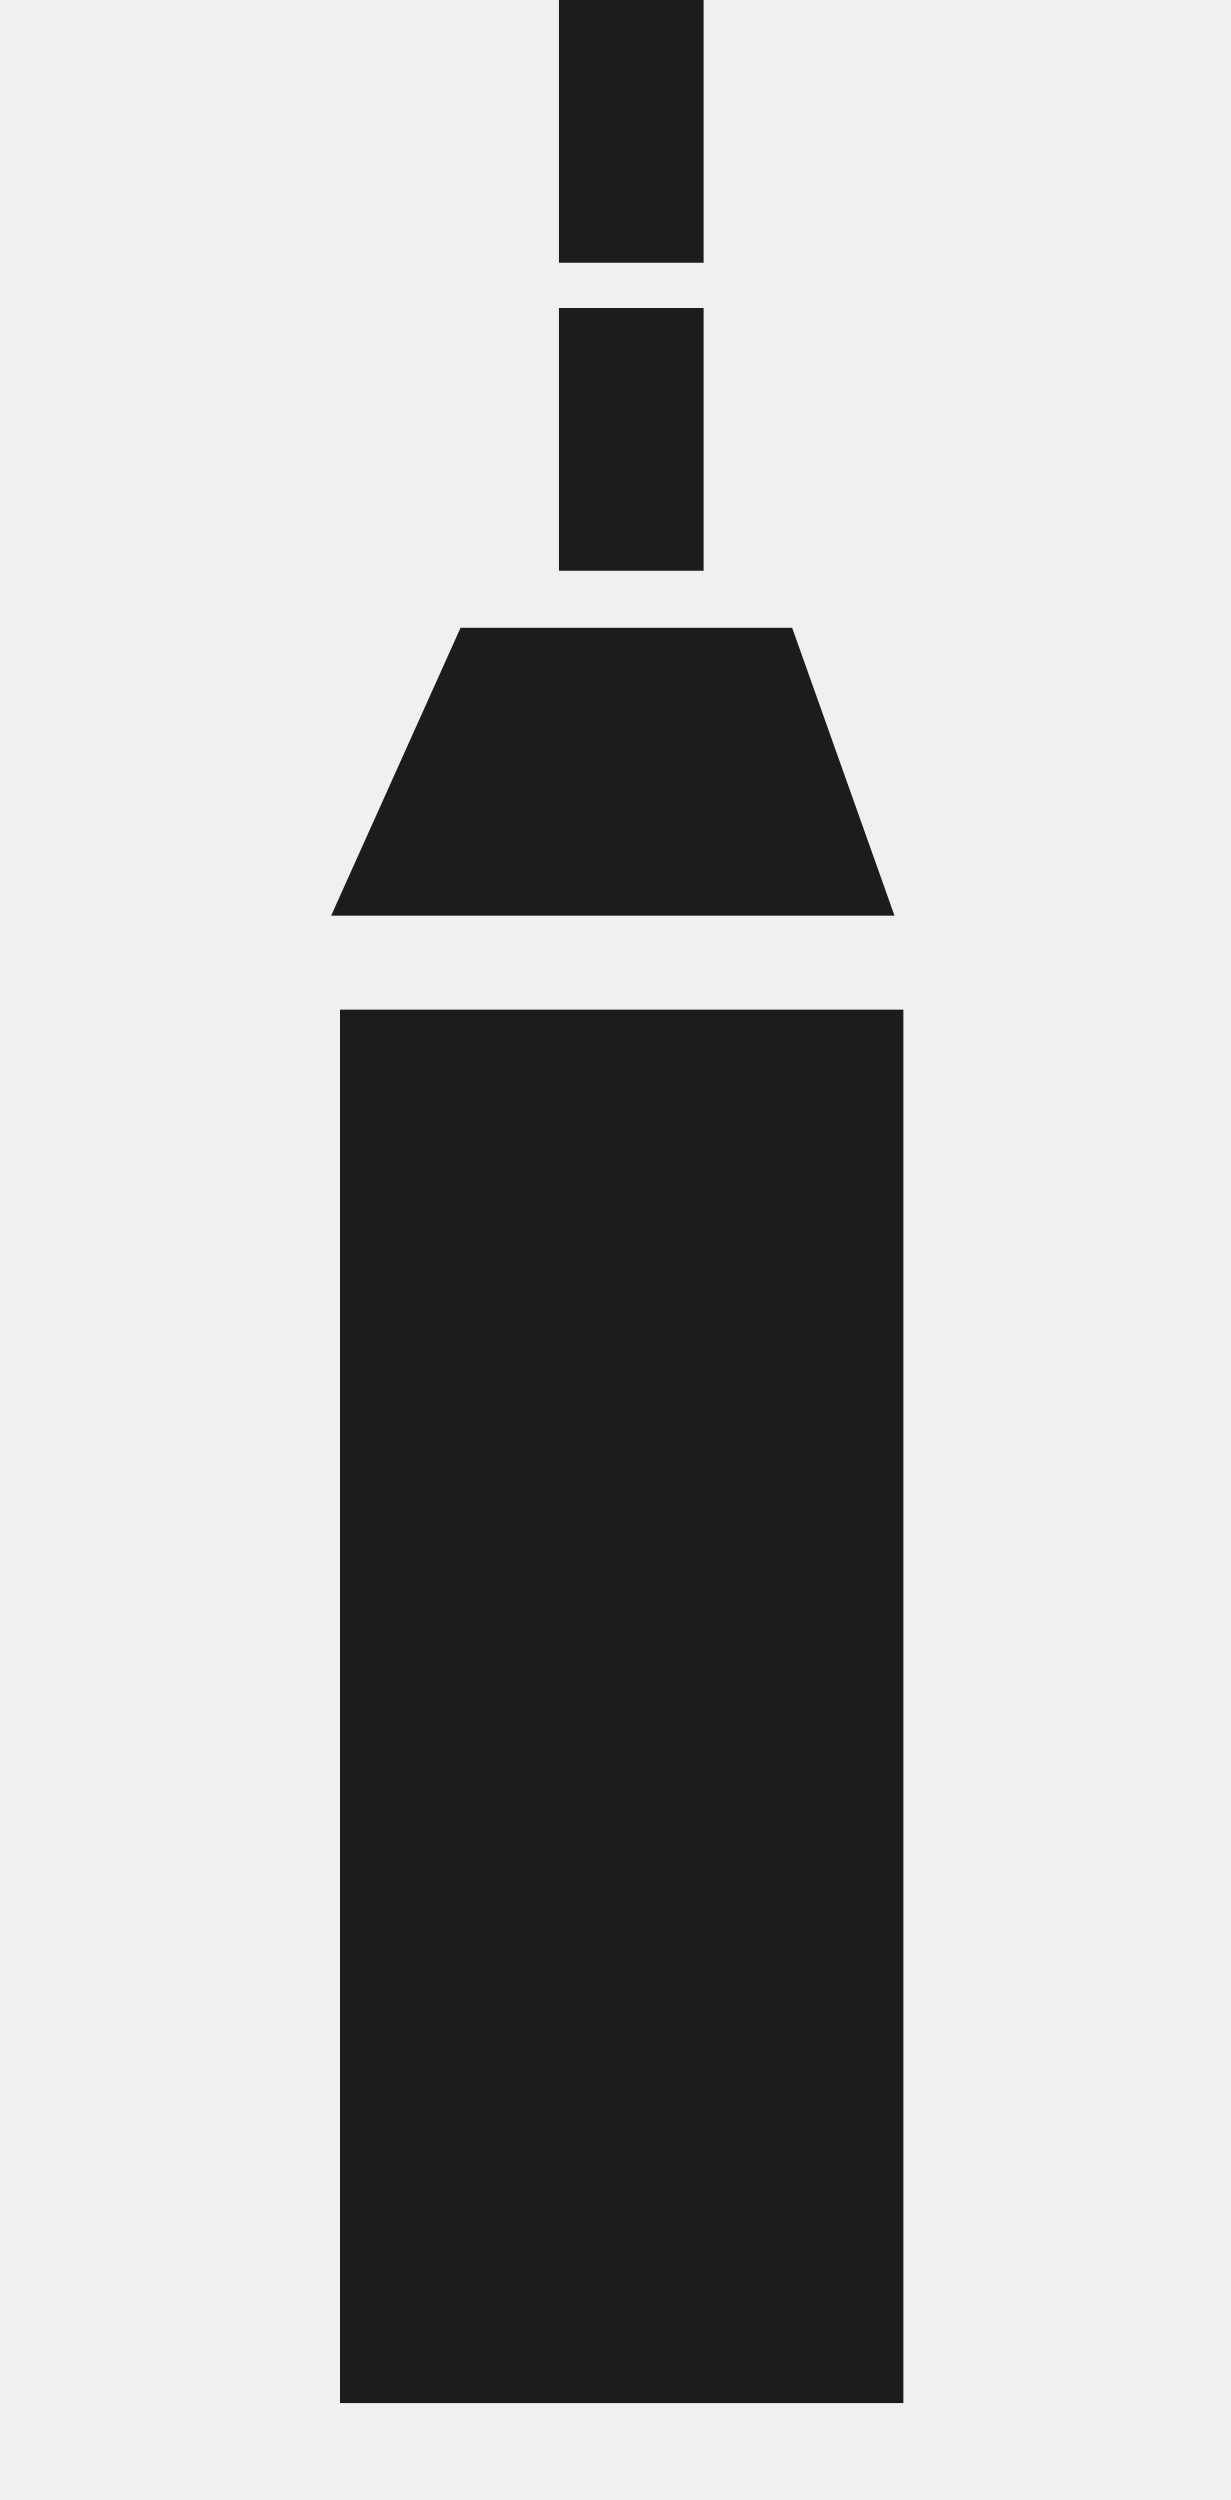
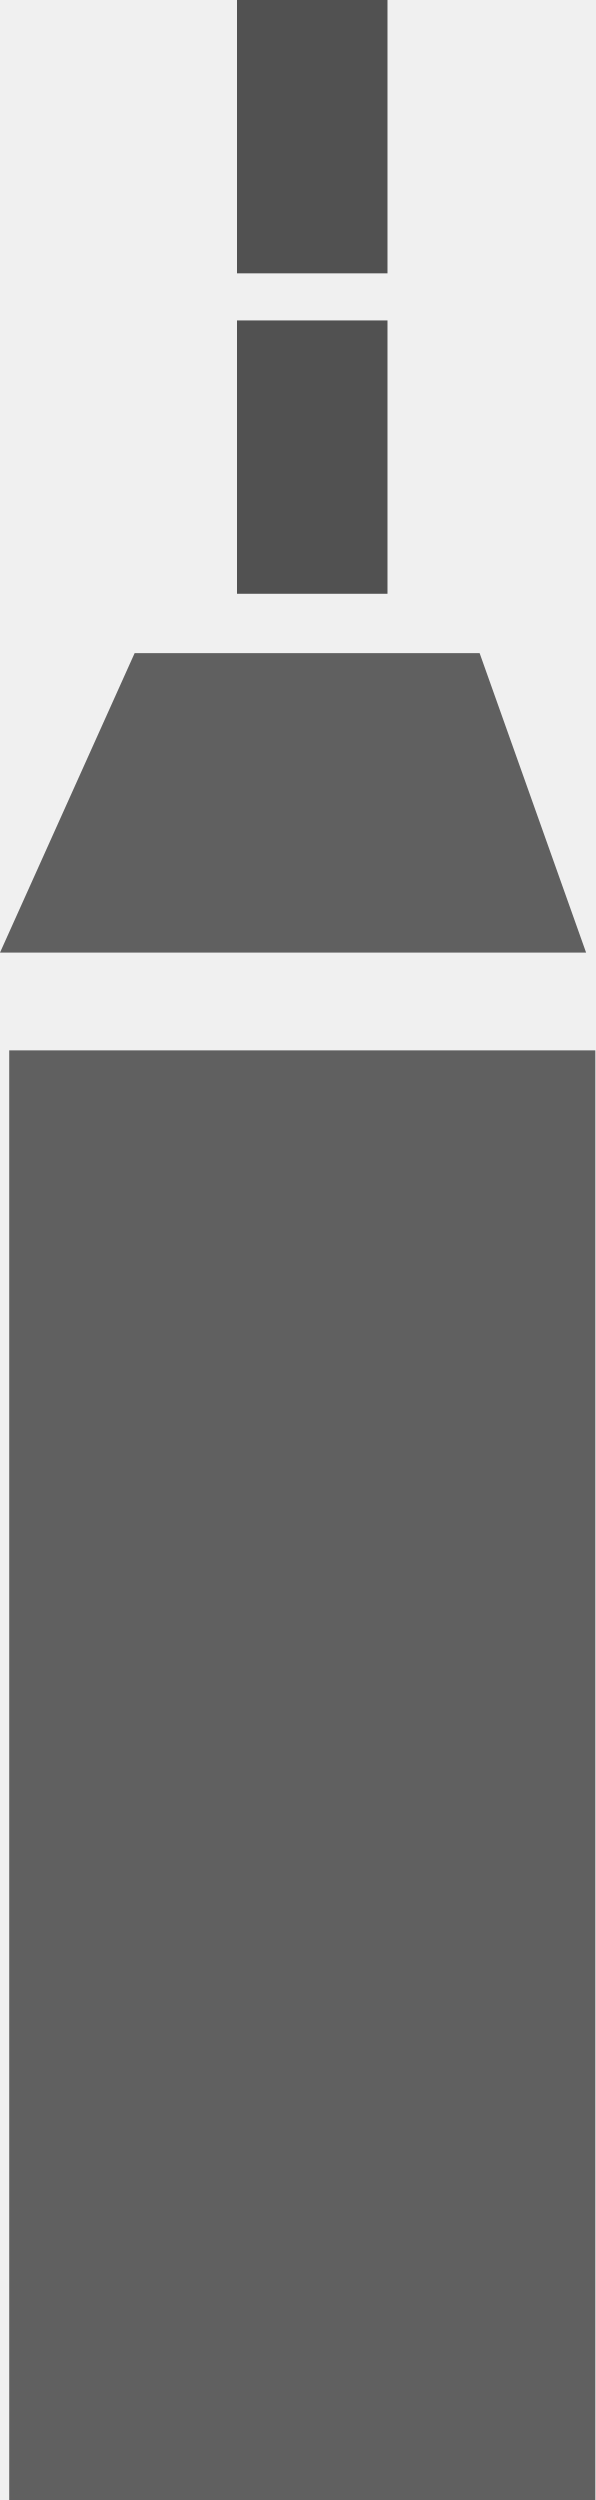
- <svg xmlns="http://www.w3.org/2000/svg" version="1.1" id="Layer_1" x="0px" y="0px" viewBox="0 0 250 508.1" style="enable-background:new 0 0 250 508.1;" xml:space="preserve">
-   <style type="text/css">
- 	.st0{display:none;}
- 	.st1{display:inline;}
- 	.st2{display:inline;fill:#FFFFFF;}
- 	.st3{fill:#1C1C1C;}
- </style>
-   <g id="Layer_7" class="st0">
-     <path class="st1" d="M16.7,402.5c12.2-12.5,72.4-72.2,72.4-72.2s20.1,19.3,38.7,17.7c18.6-1.6,50.8-36.2,50.8-36.2l-52.3-52h0.1   l-52-52.4c0,0-34.6,32.1-36.2,50.8c-1.7,18.6,17.6,38.7,17.6,38.7S-4.1,357-16.6,369.1c0,0-14.8,19.9,0,33.4S16.7,402.5,16.7,402.5   z" />
-     <circle class="st2" cx="2.1" cy="381.9" r="11" />
+ <svg xmlns="http://www.w3.org/2000/svg" id="Layer_1" data-name="Layer 1" viewBox="0 0 116.3 488.4">
+   <defs>
+     <style>.cls-1{fill:#606060;}.cls-2{fill:#515151;}</style>
+   </defs>
+   <g id="Layer_8" data-name="Layer 8">
+     <rect class="cls-1" x="1.8" y="205.2" width="114.5" height="283.2" />
  </g>
-   <g id="Layer_8">
-     <rect x="69.1" y="205.2" class="st3" width="114.5" height="283.2" />
-   </g>
-   <g id="Layer_1_00000114035880957105723500000012251560026010649761_" class="st0">
-     <polygon class="st1" points="183,183.2 68.5,183.2 44.7,95.5 208.9,95.5  " />
-   </g>
-   <g id="Layer_12" class="st0">
-     <polygon class="st1" points="183,160.6 68.5,160.6 122.1,73 134,73  " />
-     <rect x="68.5" y="160.6" class="st1" width="114.7" height="22.6" />
-   </g>
-   <g id="Layer_9" class="st0">
-     <polygon class="st1" points="183,183.2 68.5,183.2 37.4,68.5 208.9,95.5  " />
-   </g>
-   <g id="Layer_10" class="st0">
-     <polygon class="st1" points="183.6,183.2 69.1,183.2 95.5,82.1 162.8,82.1  " />
-     <circle class="st1" cx="130.2" cy="39" r="29.6" />
-   </g>
-   <g id="Layer_11">
-     <rect x="113.6" y="62.6" class="st3" width="29.4" height="53.4" />
-     <g id="Layer_11_00000036209515529641635000000009589478912529397643_">
-       <rect x="113.6" class="st3" width="29.4" height="53.4" />
+   <g id="Layer_11" data-name="Layer 11">
+     <rect class="cls-2" x="46.3" y="62.6" width="29.4" height="53.4" />
+     <g id="Layer_11-2" data-name="Layer 11">
+       <rect class="cls-2" x="46.3" width="29.4" height="53.4" />
    </g>
  </g>
-   <g id="Layer_3" class="st0">
-     <g class="st1">
-       <path d="M183.1,135.4L181,183h-51.6H118l0,0H68.6v-47.6C69.8,109,126.3,69,126.3,69S184.3,109,183.1,135.4z" />
-       <path d="M129.5,182.9c-1.9,0.1-3.8,0.2-5.7,0.2c-1.9,0-3.8-0.1-5.7-0.2H129.5z" />
-     </g>
-     <rect x="68.6" y="135.2" class="st1" width="114.5" height="47.7" />
-   </g>
-   <g id="Layer_2_00000155862305766556787980000004781084574125016741_" class="st0">
-     <polygon class="st1" points="190.6,298.1 87.7,195.2 137.3,96 301.6,249.5  " />
-   </g>
-   <g id="Layer_4" class="st0">
-     <polygon class="st1" points="190.6,298.1 87.7,195.2 178.5,134.9 250.2,201.5  " />
-     <ellipse transform="matrix(0.1091 -0.994 0.994 0.1091 98.7448 359.9774)" class="st1" cx="250.2" cy="124.9" rx="39" ry="39" />
-   </g>
-   <g id="Layer_5" class="st0">
-     <polygon class="st1" points="190.6,298.1 87.7,195.2 178.5,134.9 250.2,201.5  " />
-     <rect x="213.5" y="107.8" transform="matrix(0.666 -0.746 0.746 0.666 -7.292 231.2365)" class="st1" width="82.1" height="31.9" />
-   </g>
-   <g id="Layer_6" class="st0">
-     <polygon class="st1" points="190.6,298.1 87.7,195.2 225.3,142.6 239.7,156.9  " />
-   </g>
-   <g id="Layer_10_00000157272062369010727210000015864295292942899122_">
-     <polygon class="st3" points="181.8,186.1 67.3,186.1 93.6,127.6 161,127.6  " />
+   <g id="Layer_10" data-name="Layer 10">
+     <polygon class="cls-1" points="114.5 186.1 0 186.1 26.3 127.6 93.7 127.6 114.5 186.1" />
  </g>
</svg>
